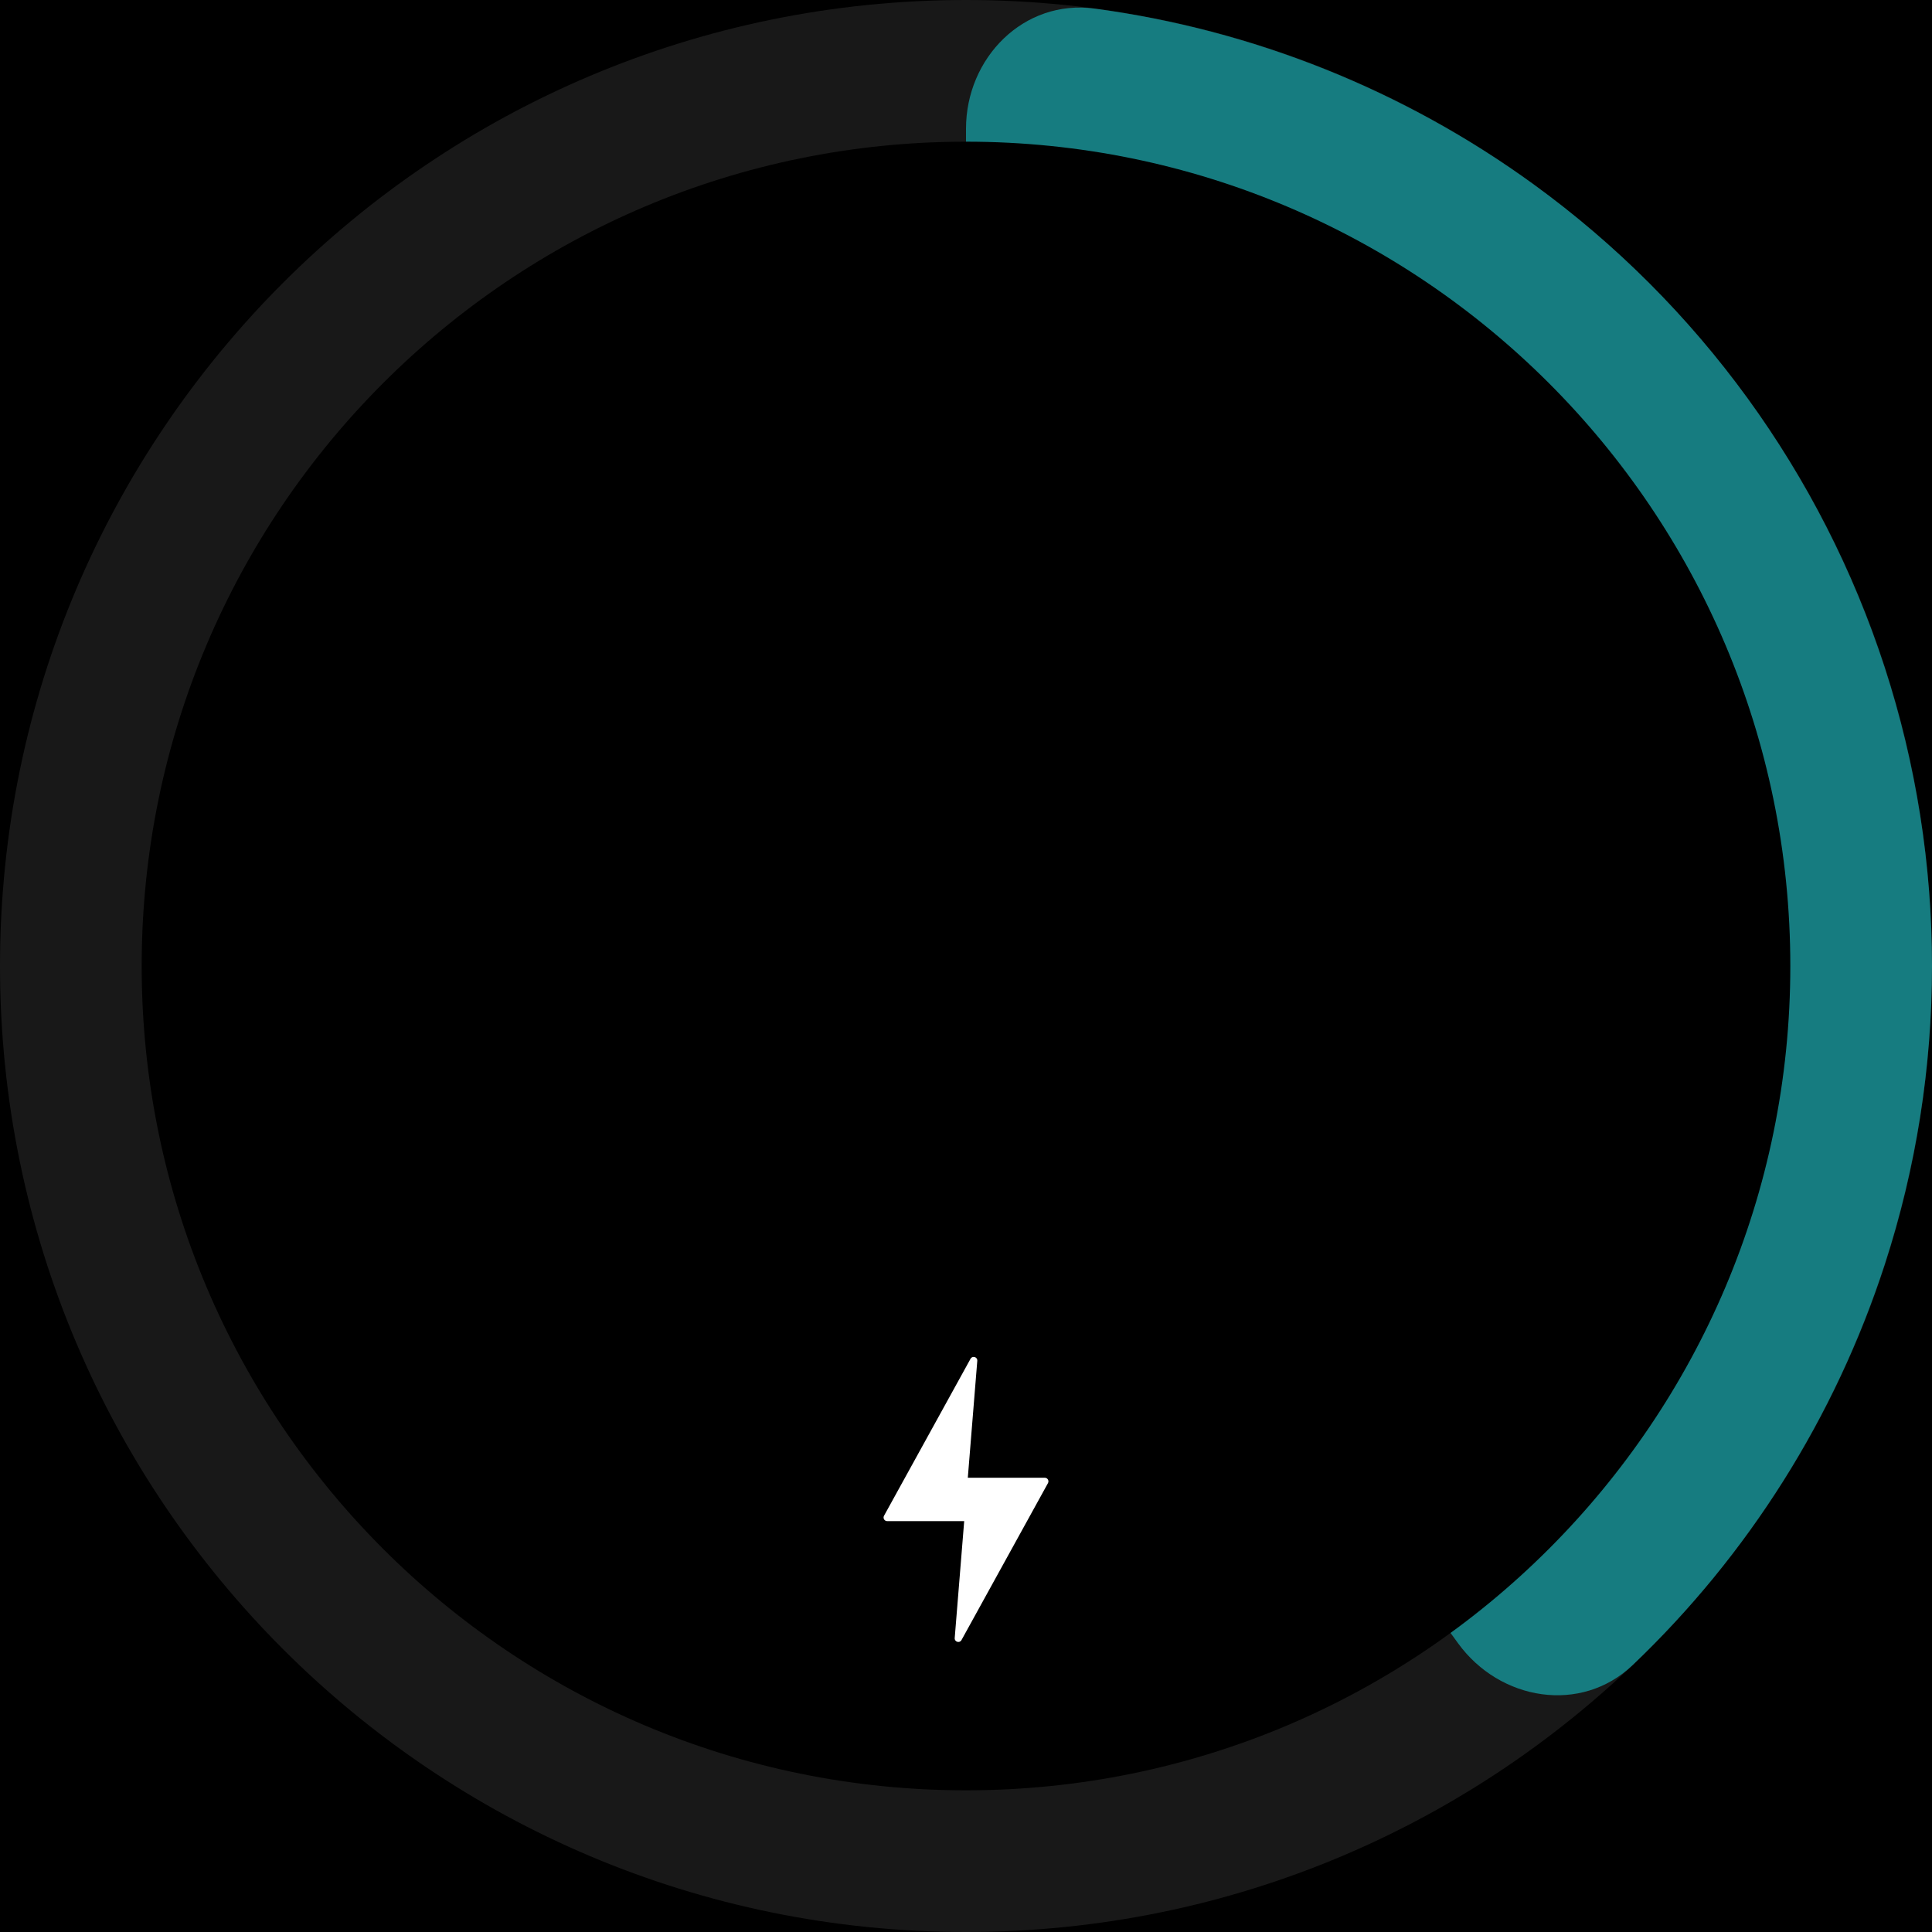
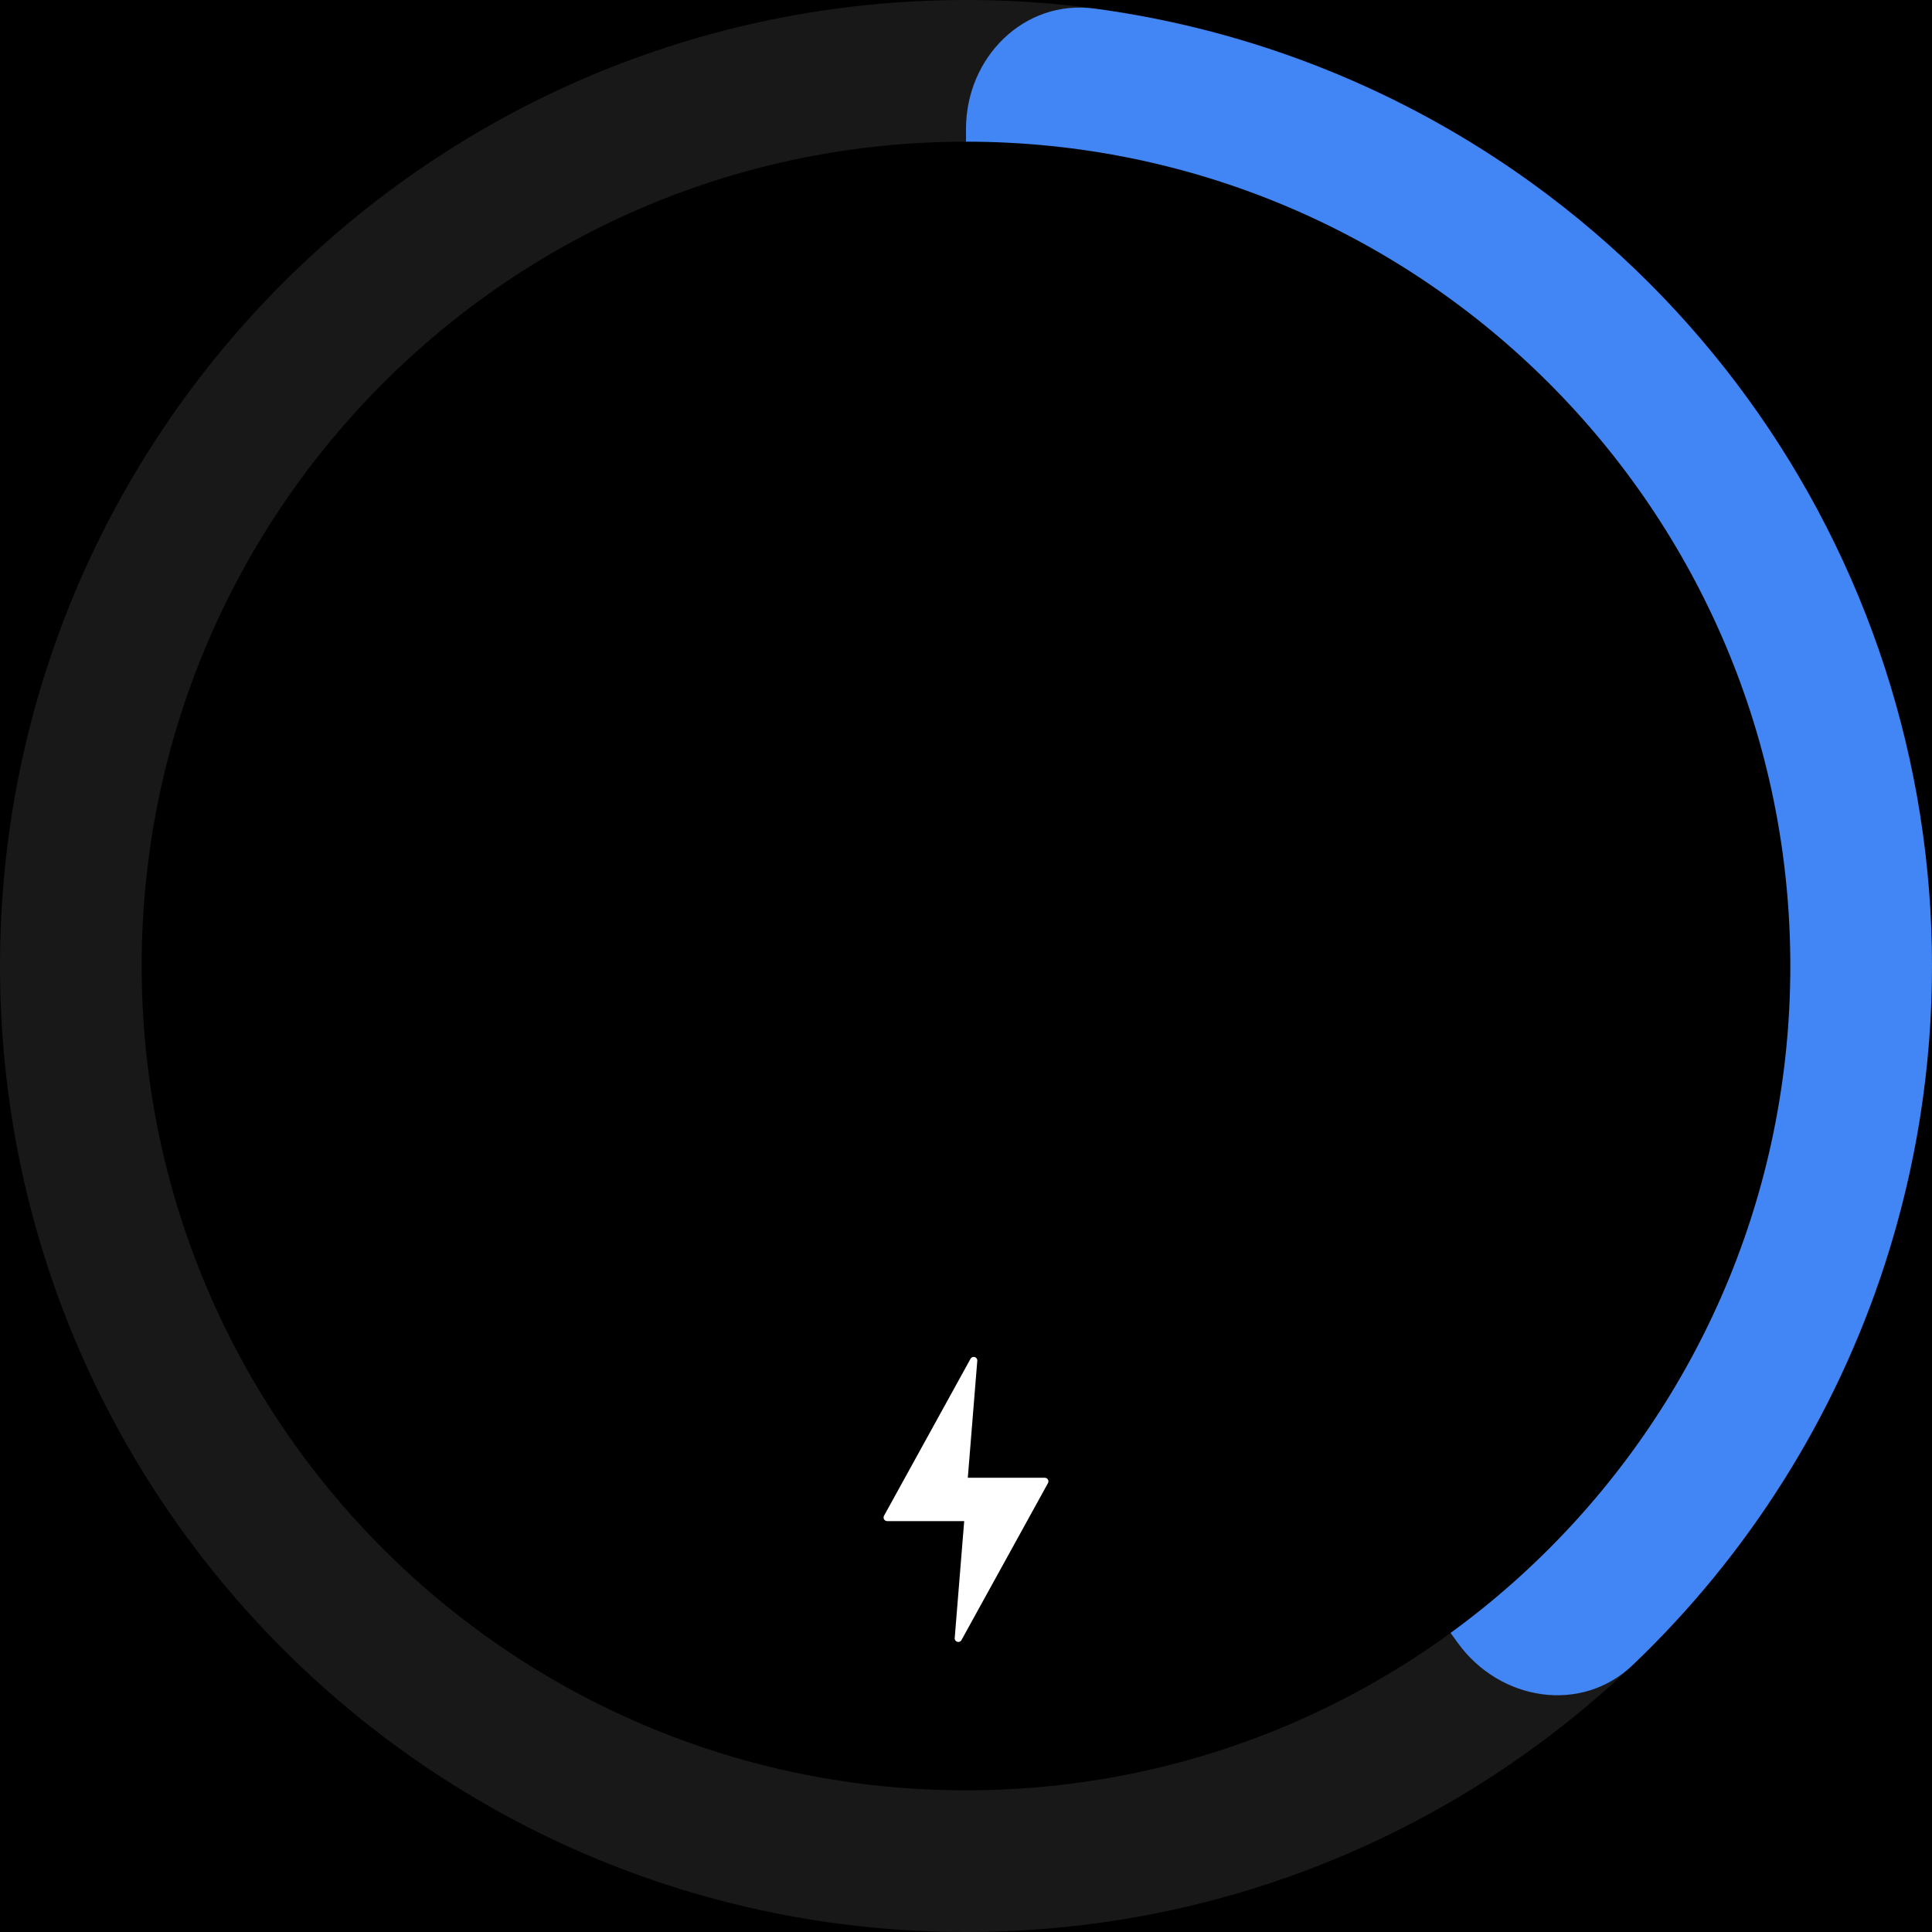
<svg xmlns="http://www.w3.org/2000/svg" width="300" height="300" viewBox="0 0 300 300" fill="none">
  <rect width="300" height="300" fill="black" />
  <circle cx="150" cy="150" r="150" fill="#181818" />
-   <path d="M150 20C150 8.954 158.994 -0.137 169.941 1.331C194.494 4.625 217.959 13.965 238.168 28.648C263.795 47.267 282.87 73.521 292.658 103.647C302.447 133.774 302.447 166.226 292.658 196.353C284.939 220.109 271.446 241.458 253.518 258.554C245.524 266.177 232.905 264.108 226.412 255.172L153.82 155.257C151.337 151.84 150 147.725 150 143.502L150 20Z" fill="#167c80" />
+   <path d="M150 20C150 8.954 158.994 -0.137 169.941 1.331C194.494 4.625 217.959 13.965 238.168 28.648C263.795 47.267 282.87 73.521 292.658 103.647C302.447 133.774 302.447 166.226 292.658 196.353C284.939 220.109 271.446 241.458 253.518 258.554C245.524 266.177 232.905 264.108 226.412 255.172L153.82 155.257C151.337 151.84 150 147.725 150 143.502L150 20Z" fill="#4285f4" />
  <circle cx="150" cy="150" r="128" fill="black" />
  <path d="M162.73 230.297L149.298 254.672C149.006 255.202 148.199 254.959 148.247 254.357L149.72 236.199L137.762 236.199C137.336 236.199 137.064 235.742 137.27 235.367L150.703 210.992C150.995 210.462 151.802 210.705 151.753 211.307L150.281 229.465L162.238 229.465C162.665 229.465 162.935 229.922 162.73 230.297Z" fill="white" />
</svg>
